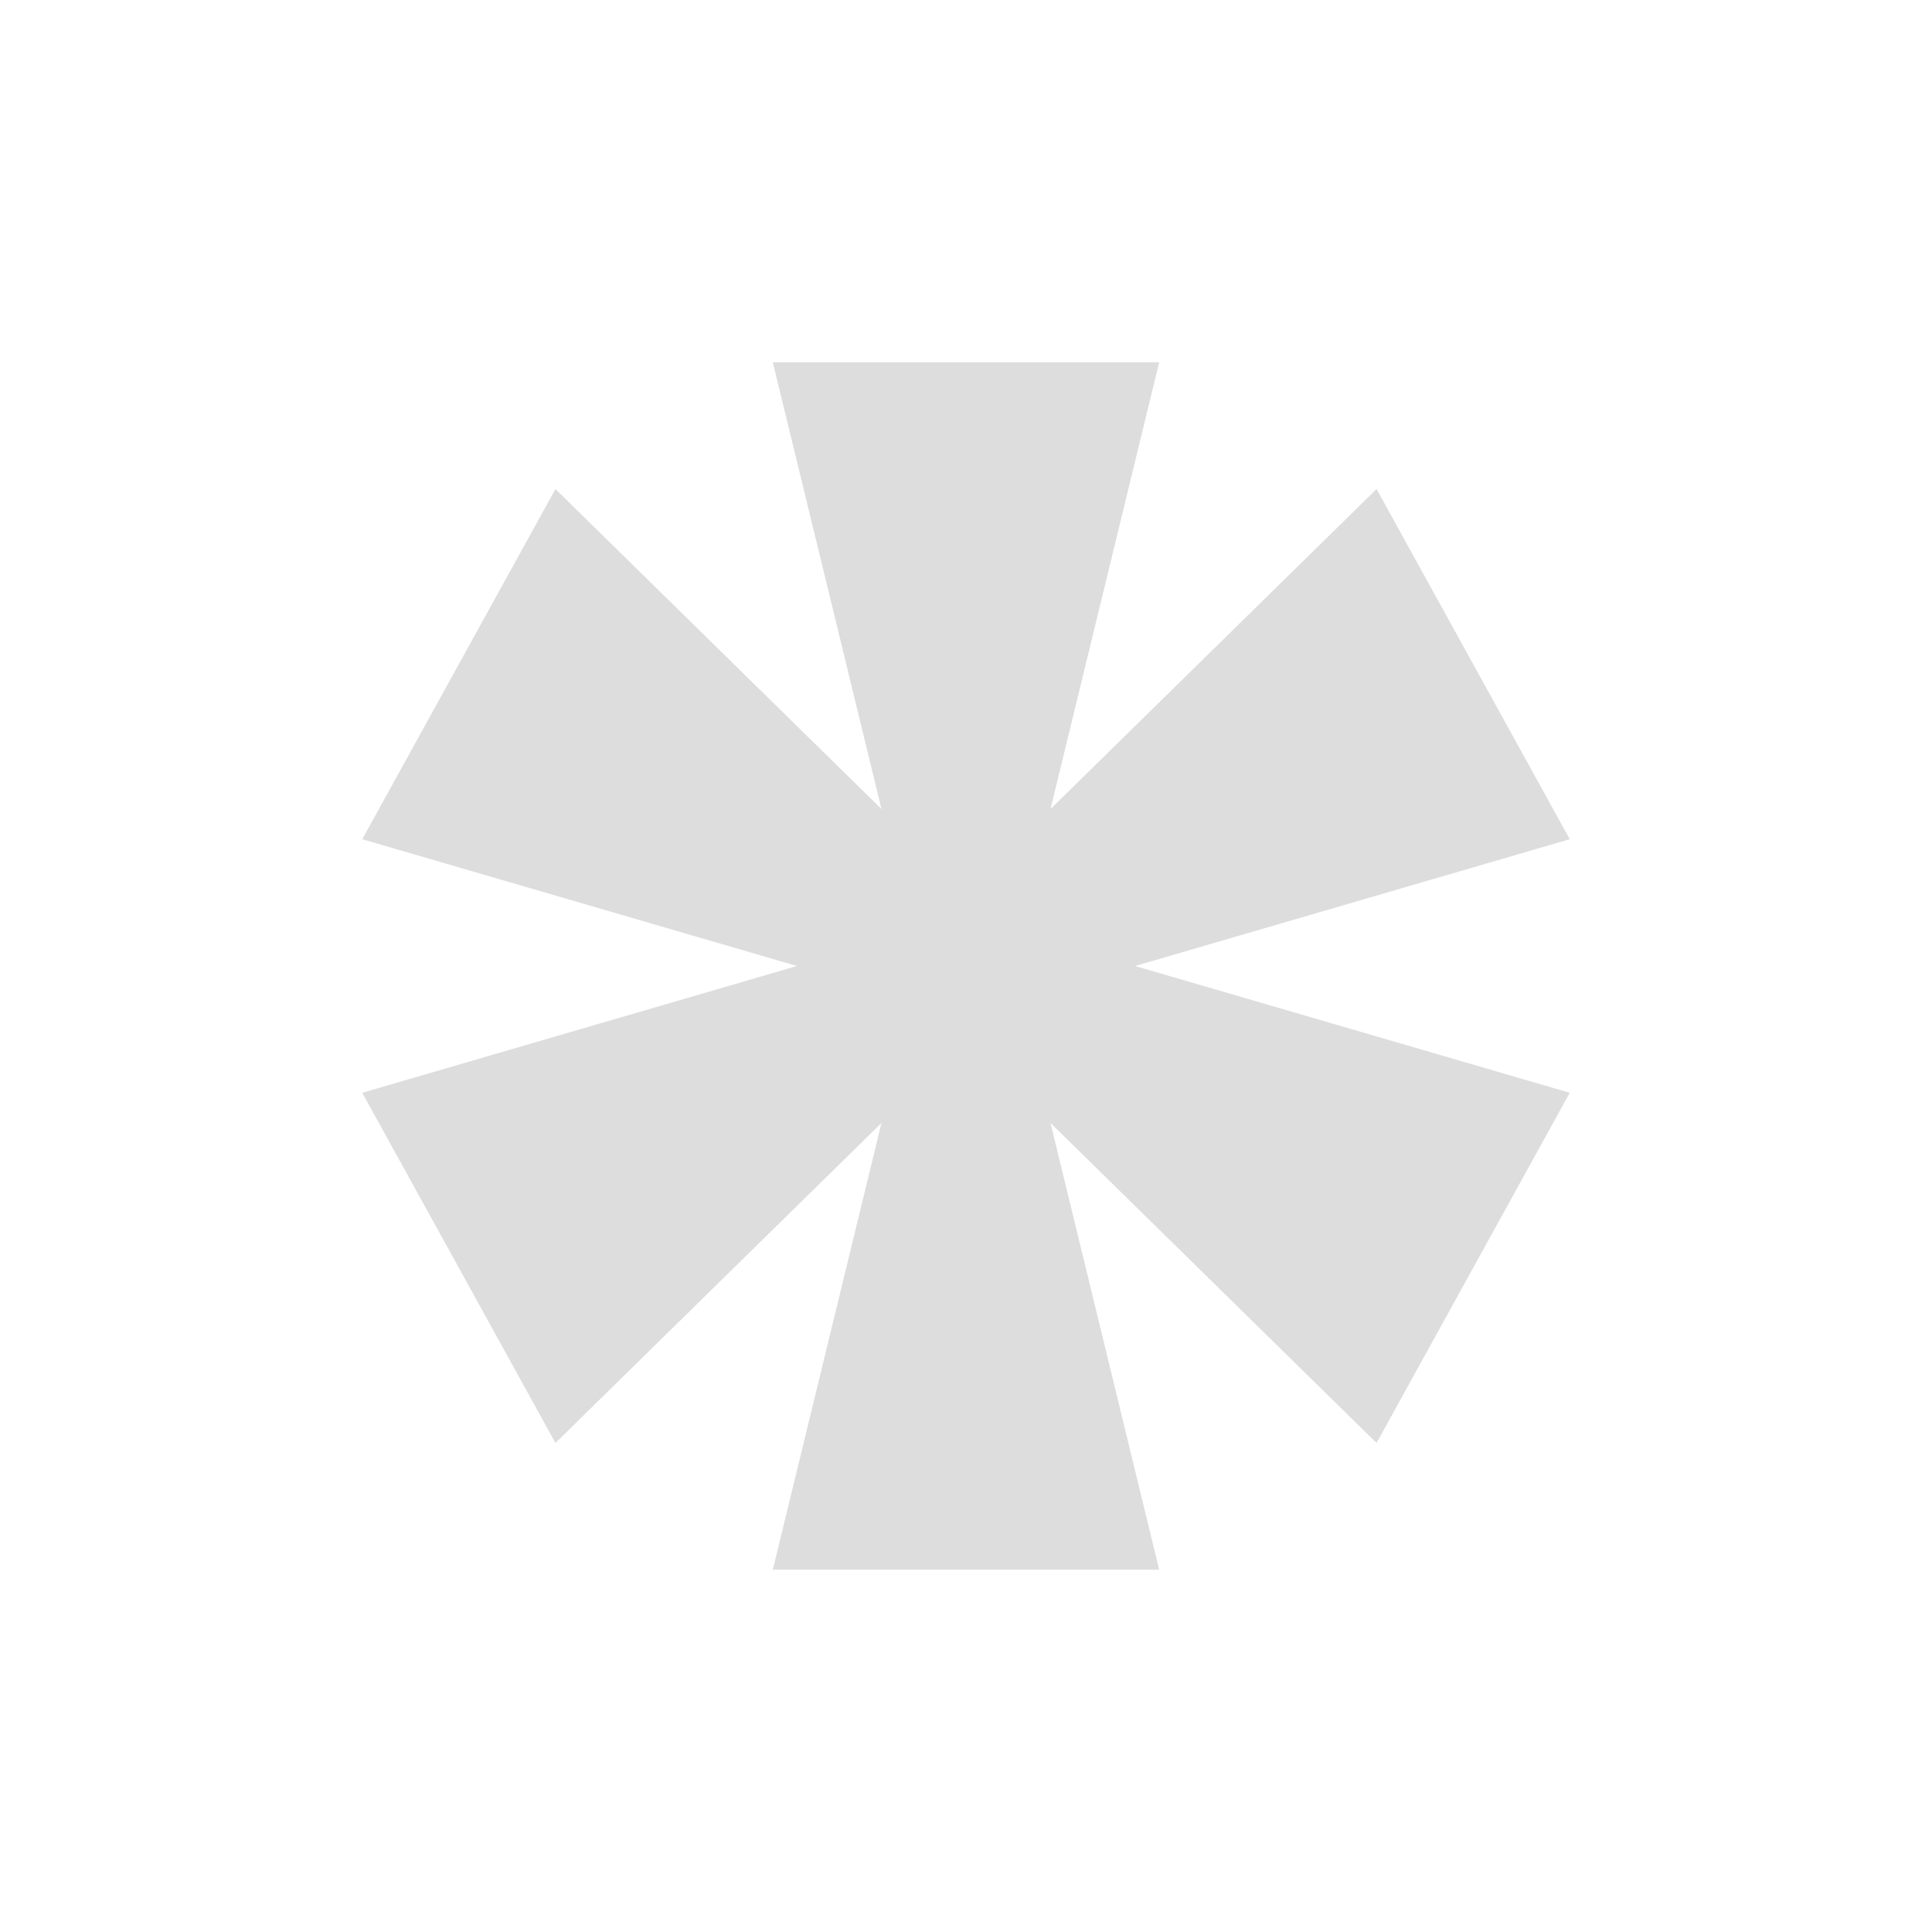
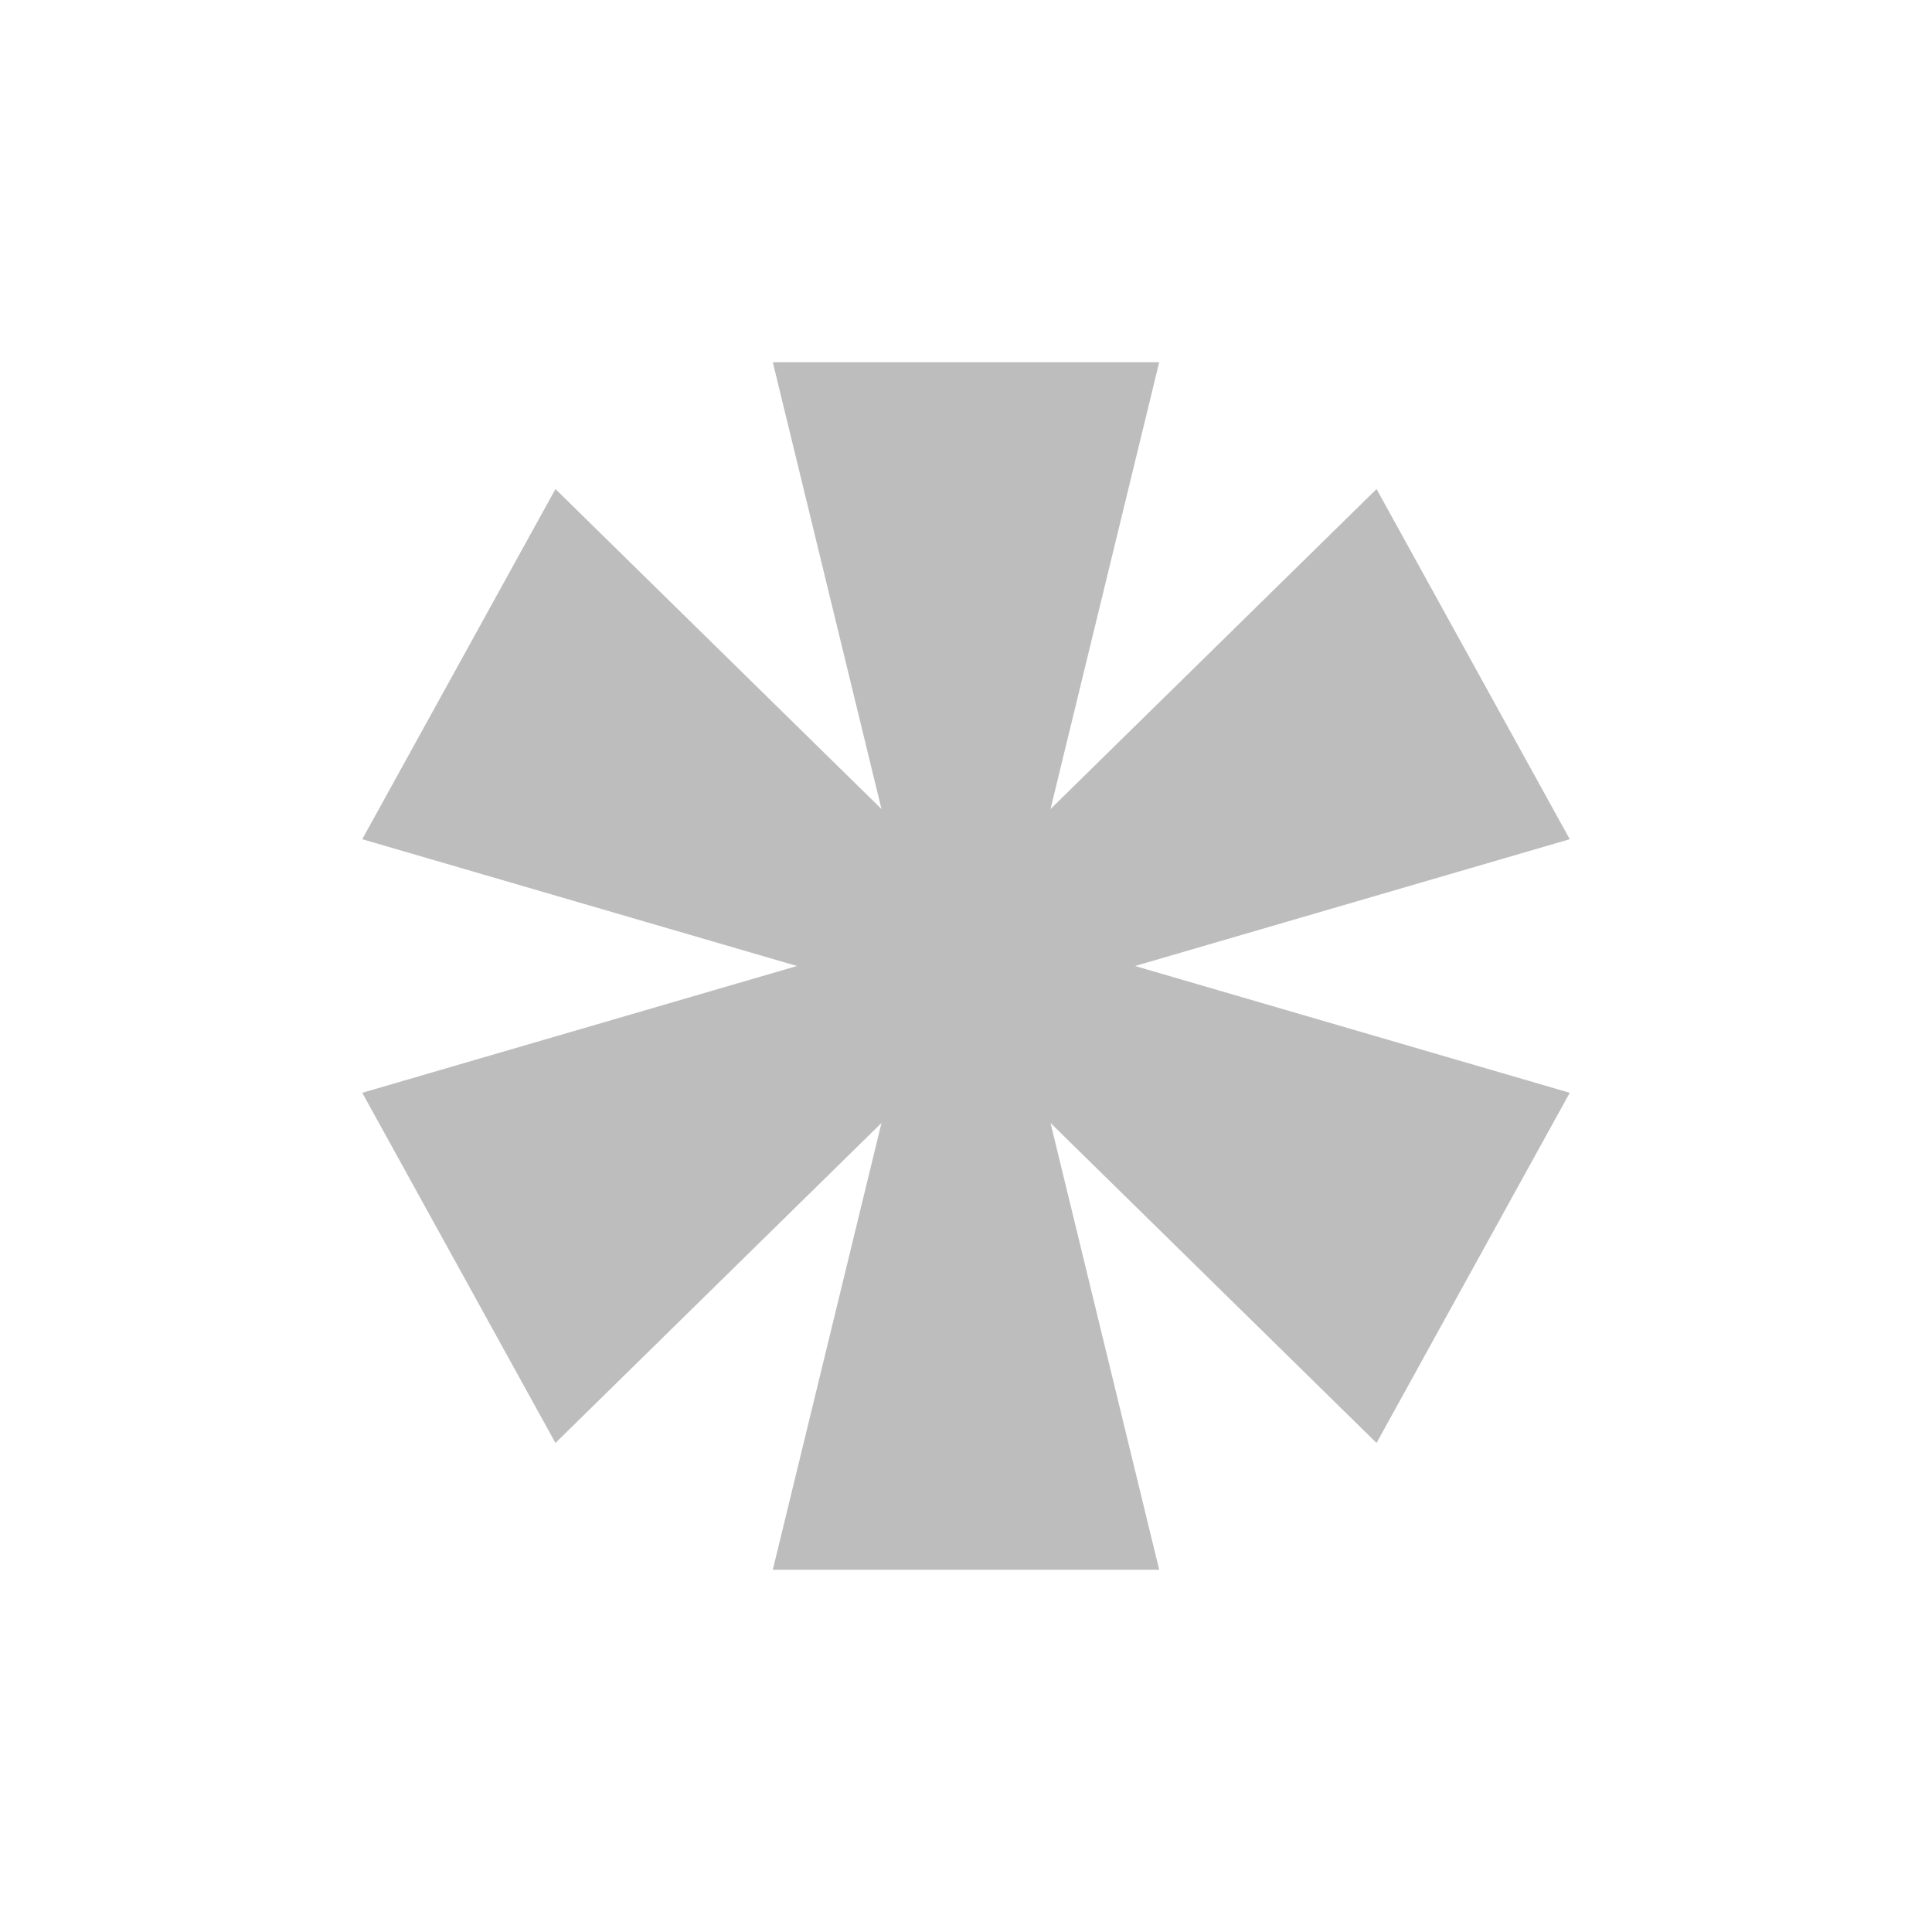
<svg xmlns="http://www.w3.org/2000/svg" width="32" height="32" viewBox="0 0 32 32">
-   <path fill="#ddd" d="M26 13.9l-3.2-5.8-5.4 5.3L19.2 6h-6.4l1.8 7.4-5.4-5.3L6 13.9l7.2 2.1L6 18.1l3.2 5.8 5.4-5.3-1.8 7.4h6.4l-1.8-7.4 5.4 5.3 3.2-5.8-7.2-2.1z" />
+   <path fill="#BDBDBD" d="M26 13.9l-3.2-5.8-5.4 5.3L19.2 6h-6.4l1.8 7.4-5.4-5.3L6 13.9l7.2 2.1L6 18.1l3.2 5.8 5.4-5.3-1.8 7.4h6.4l-1.8-7.4 5.4 5.3 3.2-5.8-7.2-2.1z" />
</svg>
